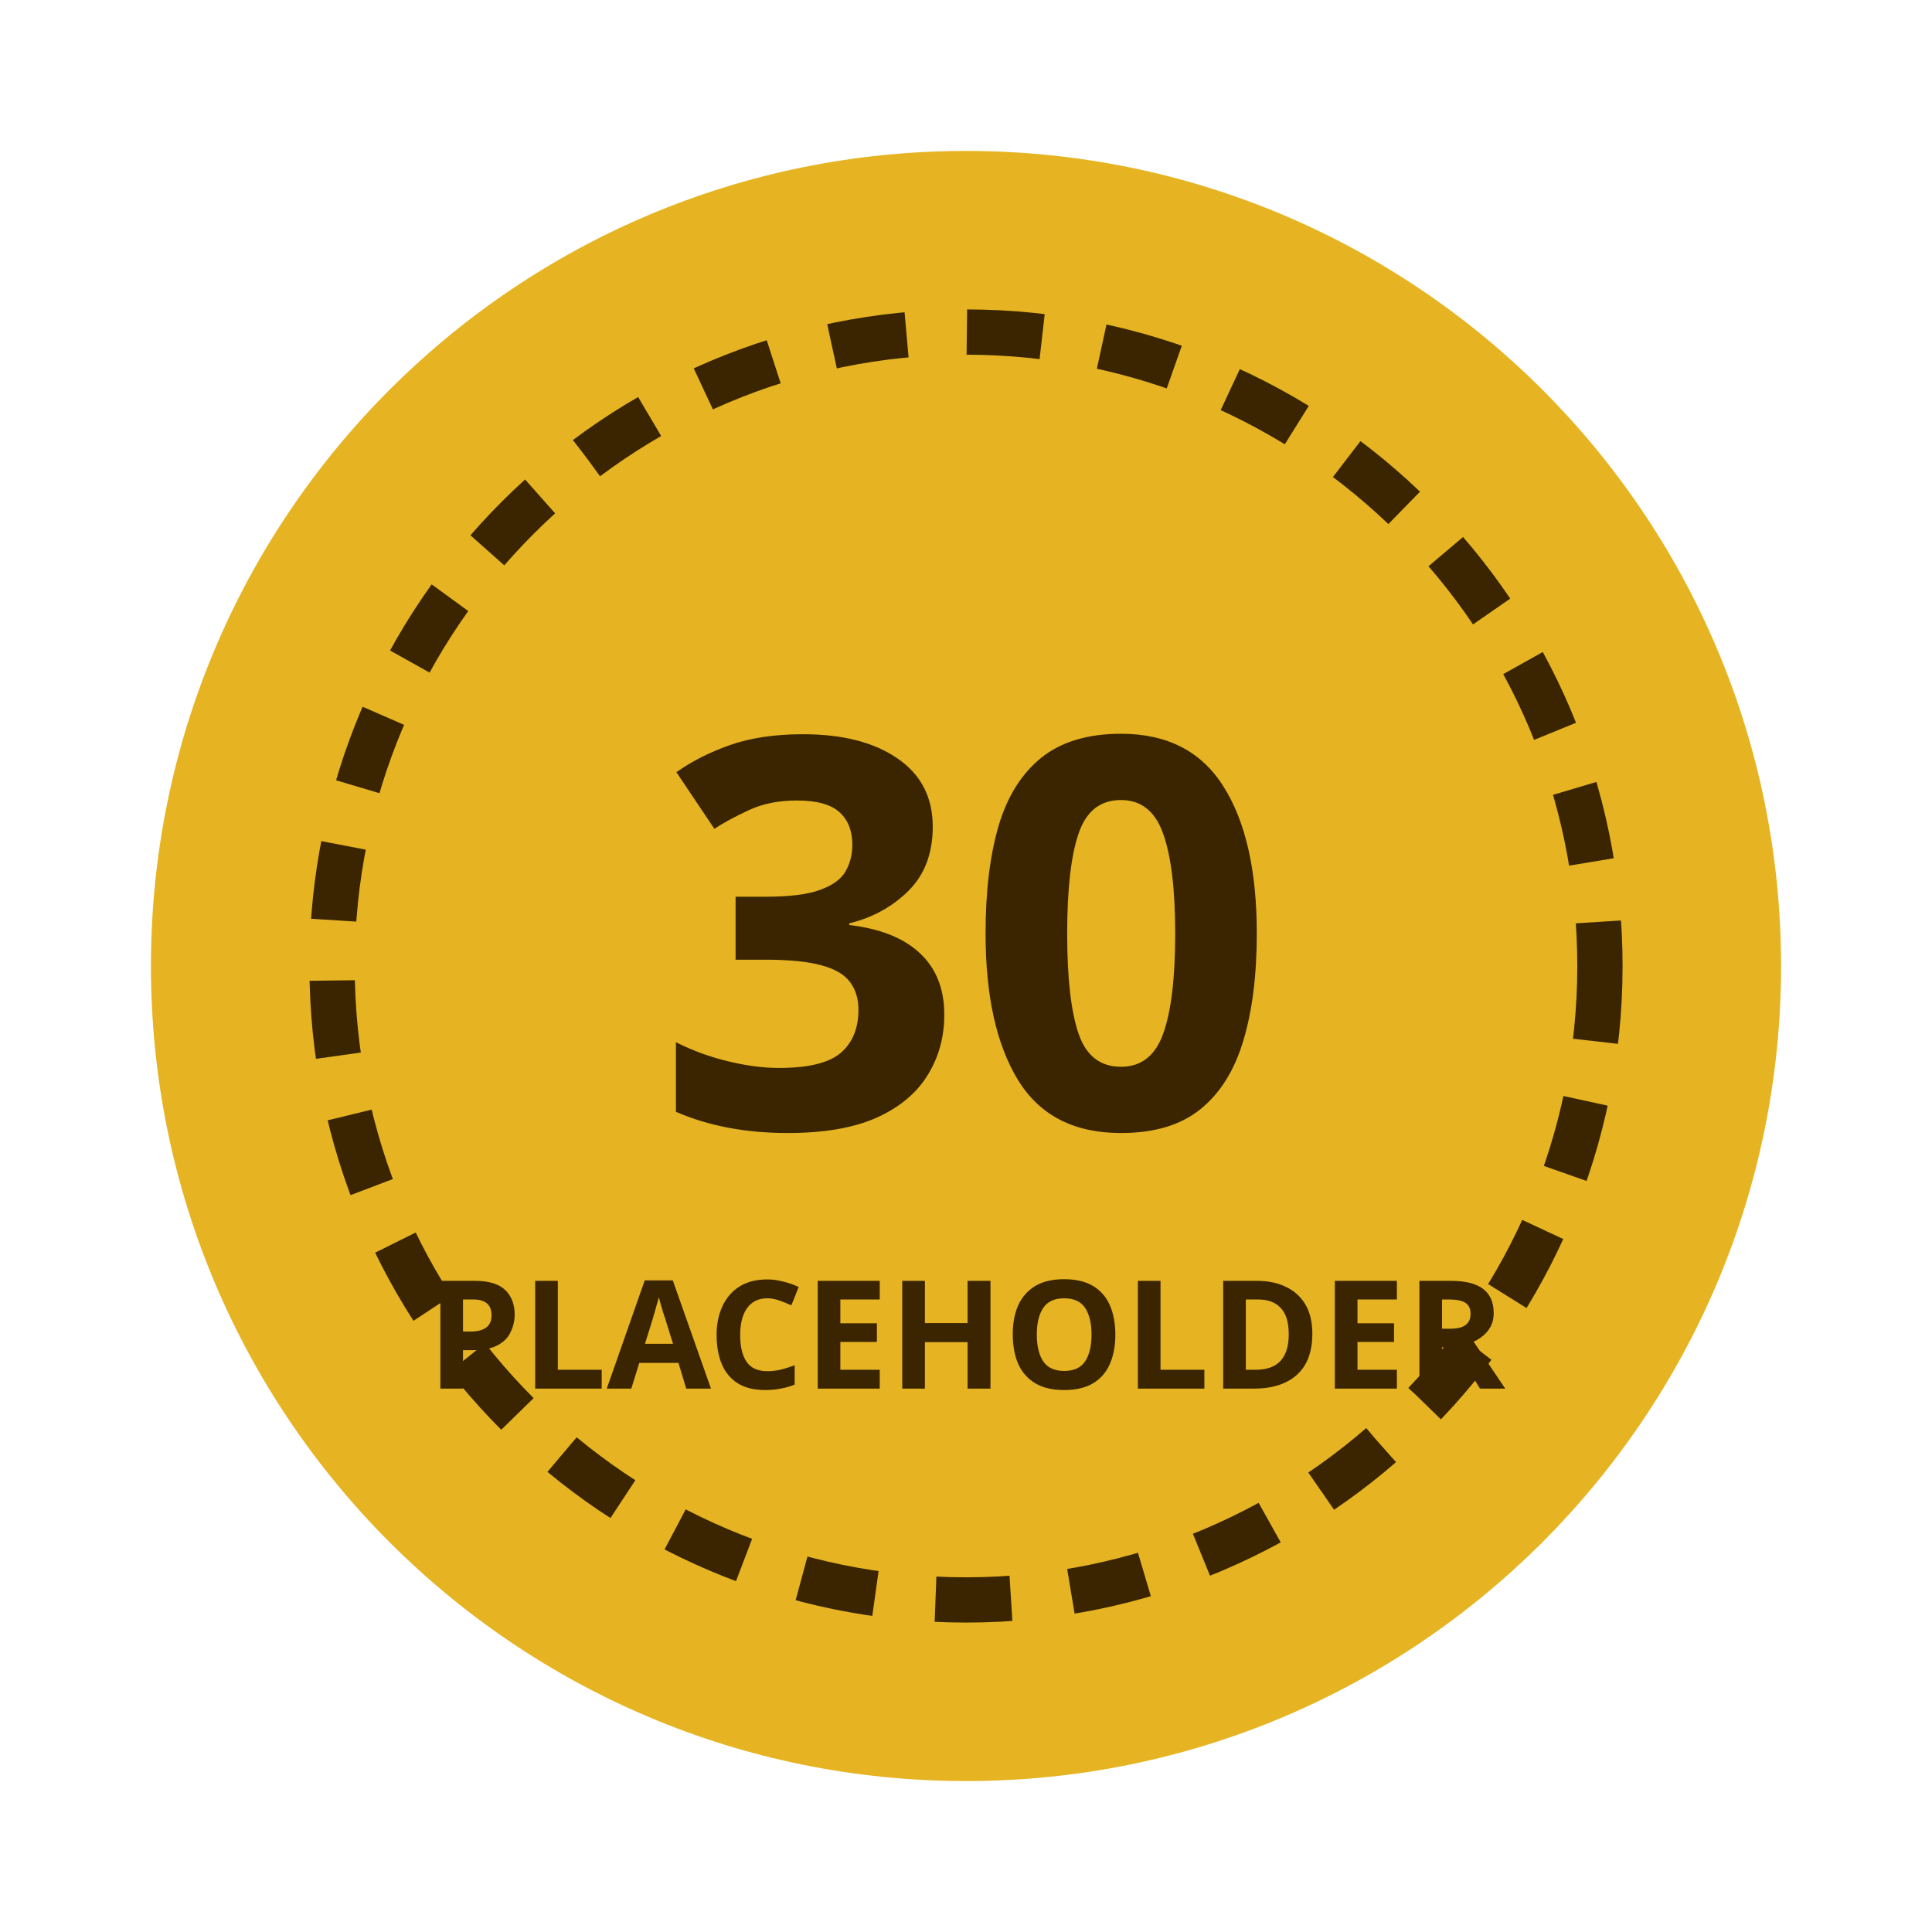
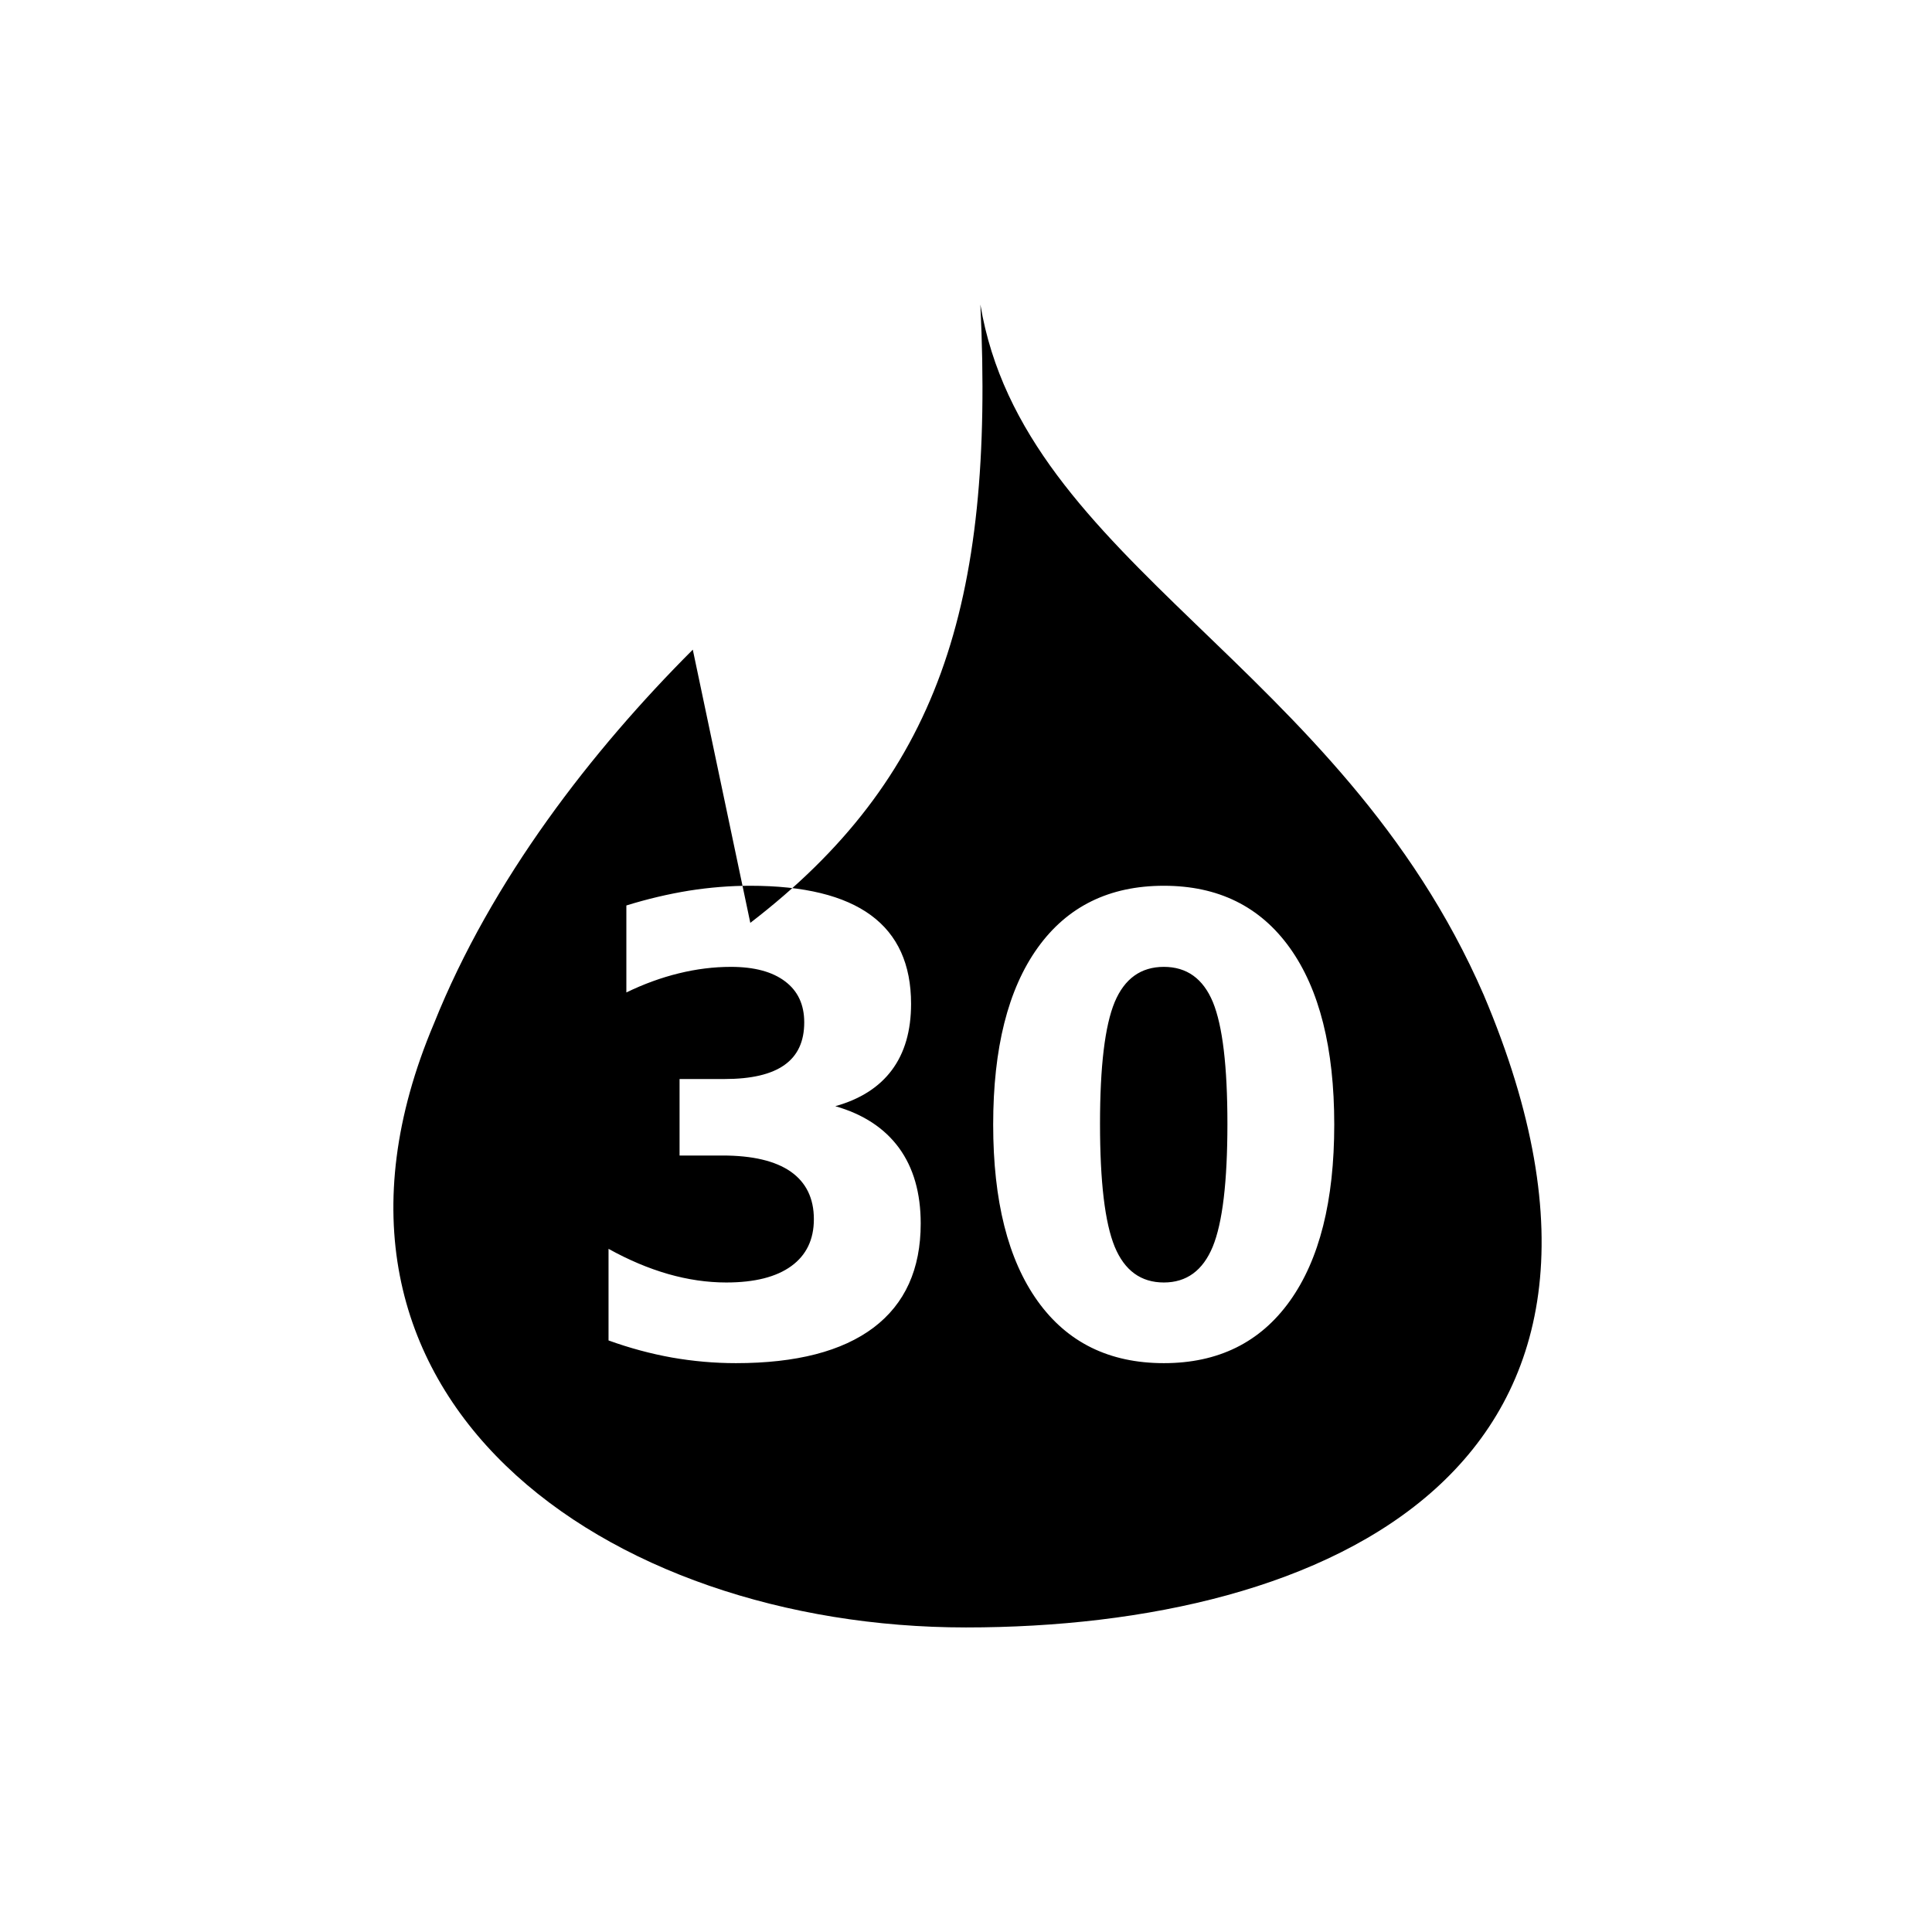
- <svg xmlns="http://www.w3.org/2000/svg" width="128" height="128" viewBox="0 0 128 128" role="img" aria-label="streak.d30 placeholder">
-   <circle cx="64" cy="64" r="54" fill="#e6b422" />
-   <circle cx="64" cy="64" r="42" fill="none" stroke="#3a2500" stroke-width="3" stroke-dasharray="5 4" />
-   <text x="64" y="62" text-anchor="middle" dominant-baseline="middle" font-family="sans-serif" font-size="36" font-weight="700" fill="#3a2500">30</text>
-   <text x="64" y="92" text-anchor="middle" font-family="sans-serif" font-size="10" font-weight="700" fill="#3a2500">PLACEHOLDER</text>
+ <svg xmlns="http://www.w3.org/2000/svg" width="128" height="128" viewBox="0 0 128 128">
+   <g transform="translate(64 64) scale(0.95266) translate(-64 -64)">
+     <path fill="currentColor" fill-rule="evenodd" d="M65 18C68 36 90 43 100 66C114 99 89 110 64 110C39 110 16 94 27 68C31 58 38 49 45 42L49 61C62 51 66 39 65 18Z M54.91 73.75Q57.82 74.58 59.34 76.65Q60.85 78.72 60.85 81.91Q60.85 86.67 57.57 89.15Q54.29 91.62 48.0 91.62Q45.78 91.62 43.55 91.23Q41.32 90.83 39.14 90.04V83.67Q41.23 84.83 43.28 85.42Q45.34 86.01 47.33 86.01Q50.28 86.01 51.85 84.87Q53.42 83.73 53.42 81.61Q53.42 79.43 51.81 78.3Q50.2 77.18 47.06 77.18H44.08V71.86H47.21Q50.01 71.86 51.38 70.88Q52.75 69.91 52.75 67.92Q52.75 66.07 51.42 65.07Q50.09 64.06 47.65 64.06Q45.86 64.06 44.03 64.51Q42.19 64.96 40.38 65.84V59.79Q42.58 59.11 44.74 58.76Q46.9 58.42 48.99 58.42Q54.6 58.42 57.39 60.47Q60.18 62.52 60.18 66.63Q60.18 69.44 58.85 71.23Q57.52 73.02 54.91 73.75ZM82.18 74.97Q82.18 68.97 81.17 66.51Q80.15 64.06 77.76 64.06Q75.37 64.06 74.34 66.51Q73.32 68.97 73.32 74.97Q73.32 81.03 74.34 83.52Q75.37 86.01 77.76 86.01Q80.13 86.01 81.16 83.52Q82.18 81.03 82.18 74.97ZM89.61 75.03Q89.61 82.98 86.52 87.3Q83.43 91.62 77.76 91.62Q72.07 91.62 68.98 87.3Q65.89 82.98 65.89 75.03Q65.89 67.06 68.98 62.74Q72.07 58.42 77.76 58.42Q83.43 58.42 86.52 62.74Q89.61 67.06 89.61 75.03Z" />
+   </g>
</svg>
